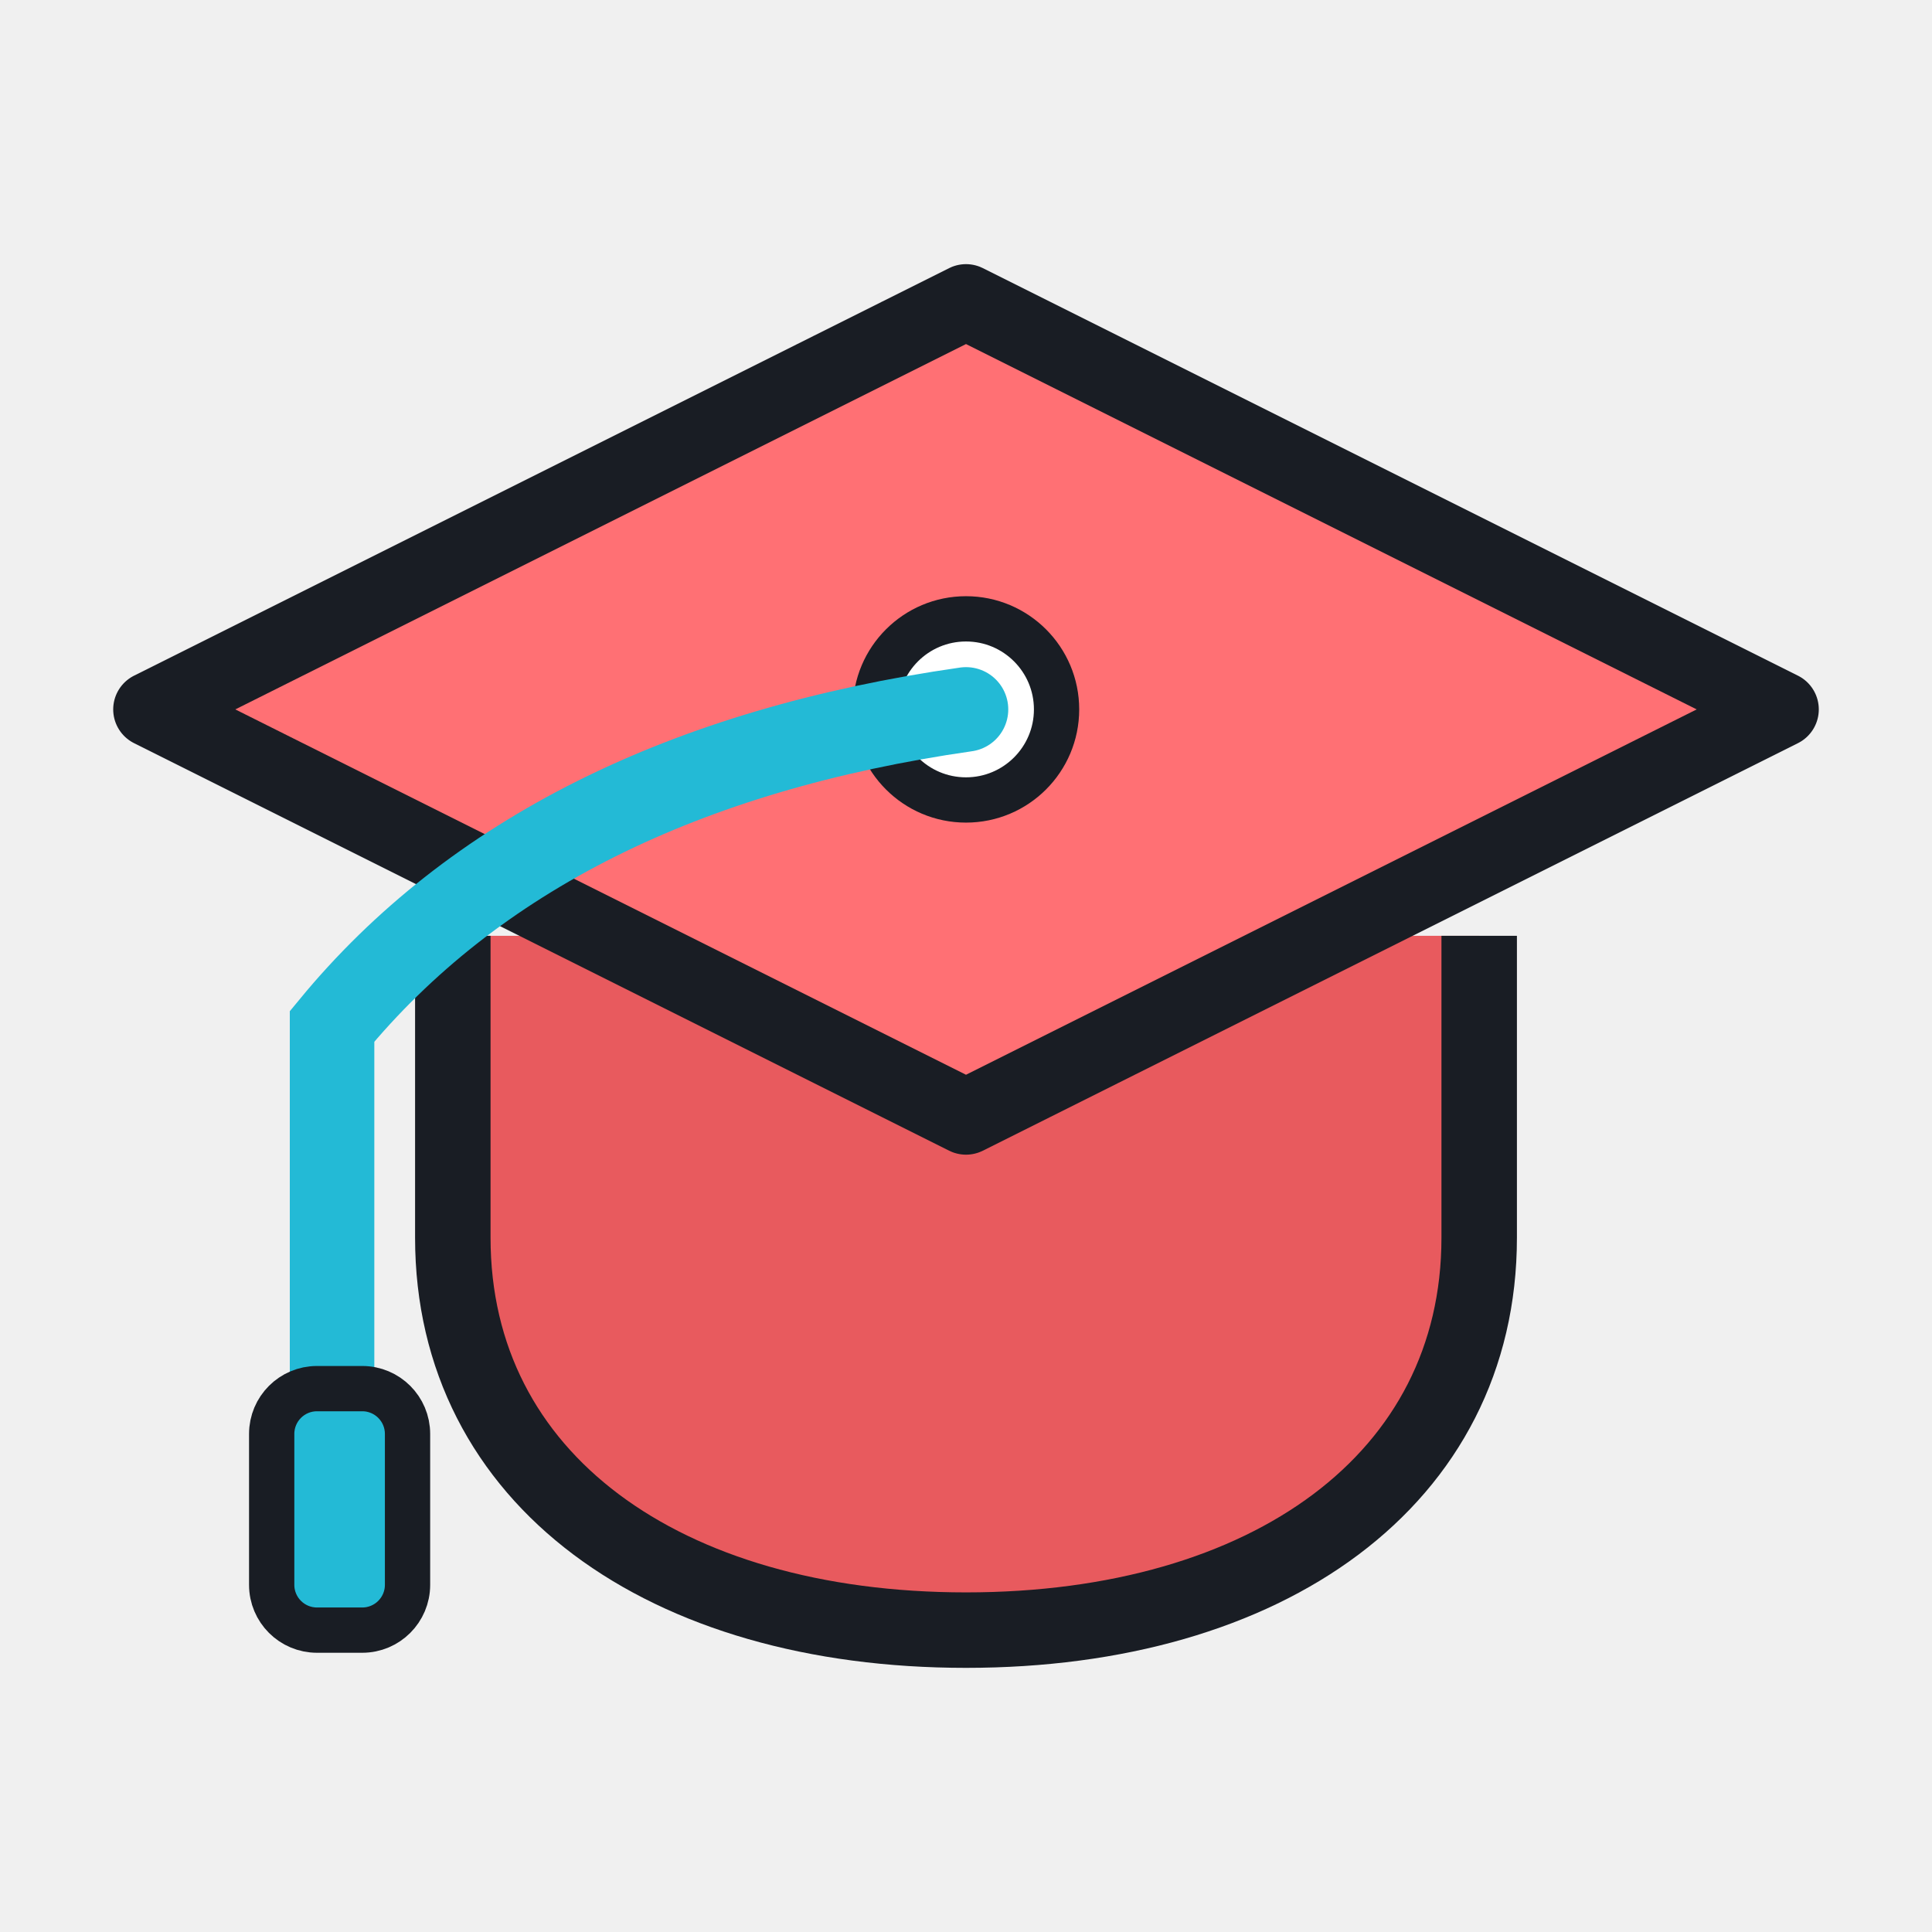
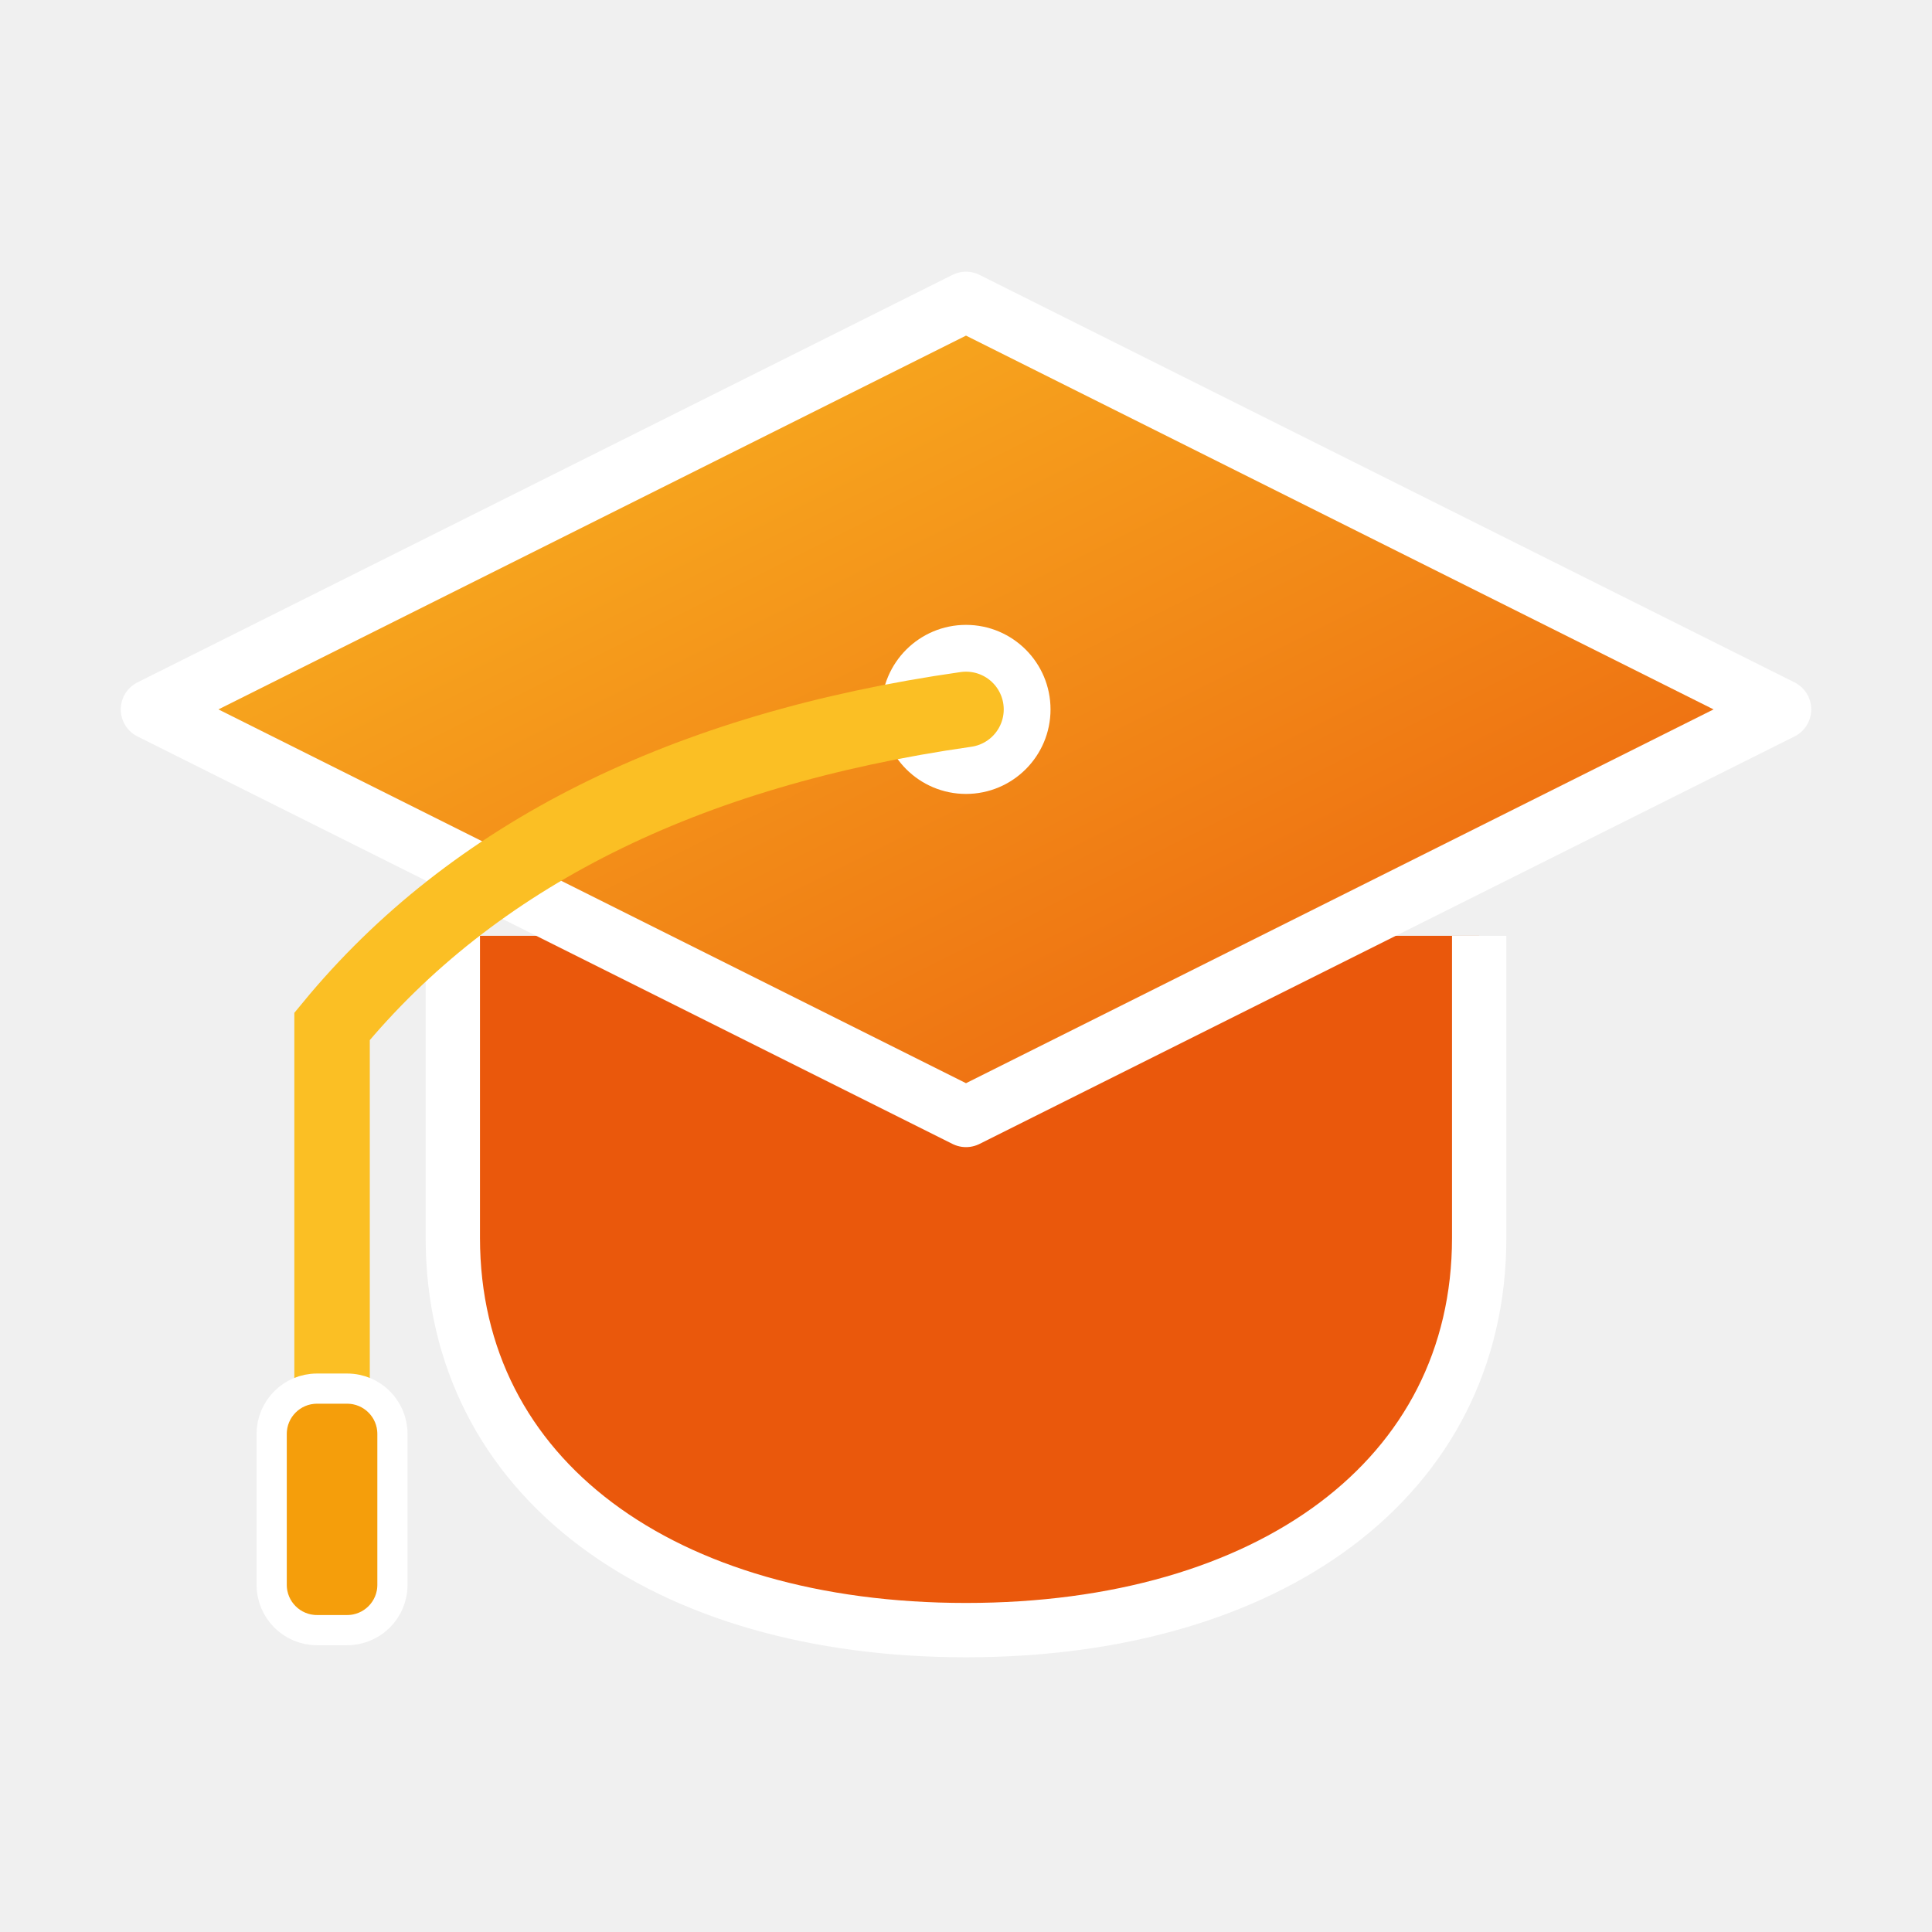
<svg xmlns="http://www.w3.org/2000/svg" viewBox="0 0 64 64" width="64" height="64">
-   <path d="M15,31 L15,41 C15,49 22,54 32,54 C42,54 49,49 49,41 L49,31" fill="#e85a5e" stroke="#191d24" stroke-width="2.5" stroke-linejoin="round" />
-   <polygon points="32,10 59,23.5 32,37 5,23.5" fill="#ff7074" stroke="#191d24" stroke-width="2.5" stroke-linejoin="round" />
-   <circle cx="32" cy="23.5" r="3" fill="#ffffff" stroke="#191d24" stroke-width="1.5" />
-   <path d="M32,23.5 Q18,25.5 11,34 L11,48" fill="none" stroke="#23bad6" stroke-width="2.8" stroke-linecap="round" />
-   <rect x="9" y="46" width="4.5" height="8" rx="1.5" fill="#23bad6" stroke="#191d24" stroke-width="1.5" />
+   <defs>
+     <linearGradient id="amberGrad" x1="0%" y1="0%" x2="100%" y2="100%">
+       <stop offset="0%" stop-color="#fbbf24" />
+       <stop offset="100%" stop-color="#ea580c" />
+     </linearGradient>
+   </defs>
+   <path d="M15,31 L15,41 C15,49 22,54 32,54 C42,54 49,49 49,41 L49,31" fill="#ea580c" stroke="#ffffff" stroke-width="1.8" stroke-linejoin="round" />
+   <polygon points="32,10 59,23.5 32,37 5,23.5" fill="url(#amberGrad)" stroke="#ffffff" stroke-width="2" stroke-linejoin="round" />
+   <circle cx="32" cy="23.5" r="2.8" fill="#ffffff" />
+   <path d="M32,23.5 Q18,25.5 11,34 L11,48" fill="none" stroke="#fbbf24" stroke-width="2.5" stroke-linecap="round" />
+   <rect x="9" y="46" width="4" height="8" rx="1.5" fill="#f59e0b" stroke="#ffffff" stroke-width="1" />
</svg>
